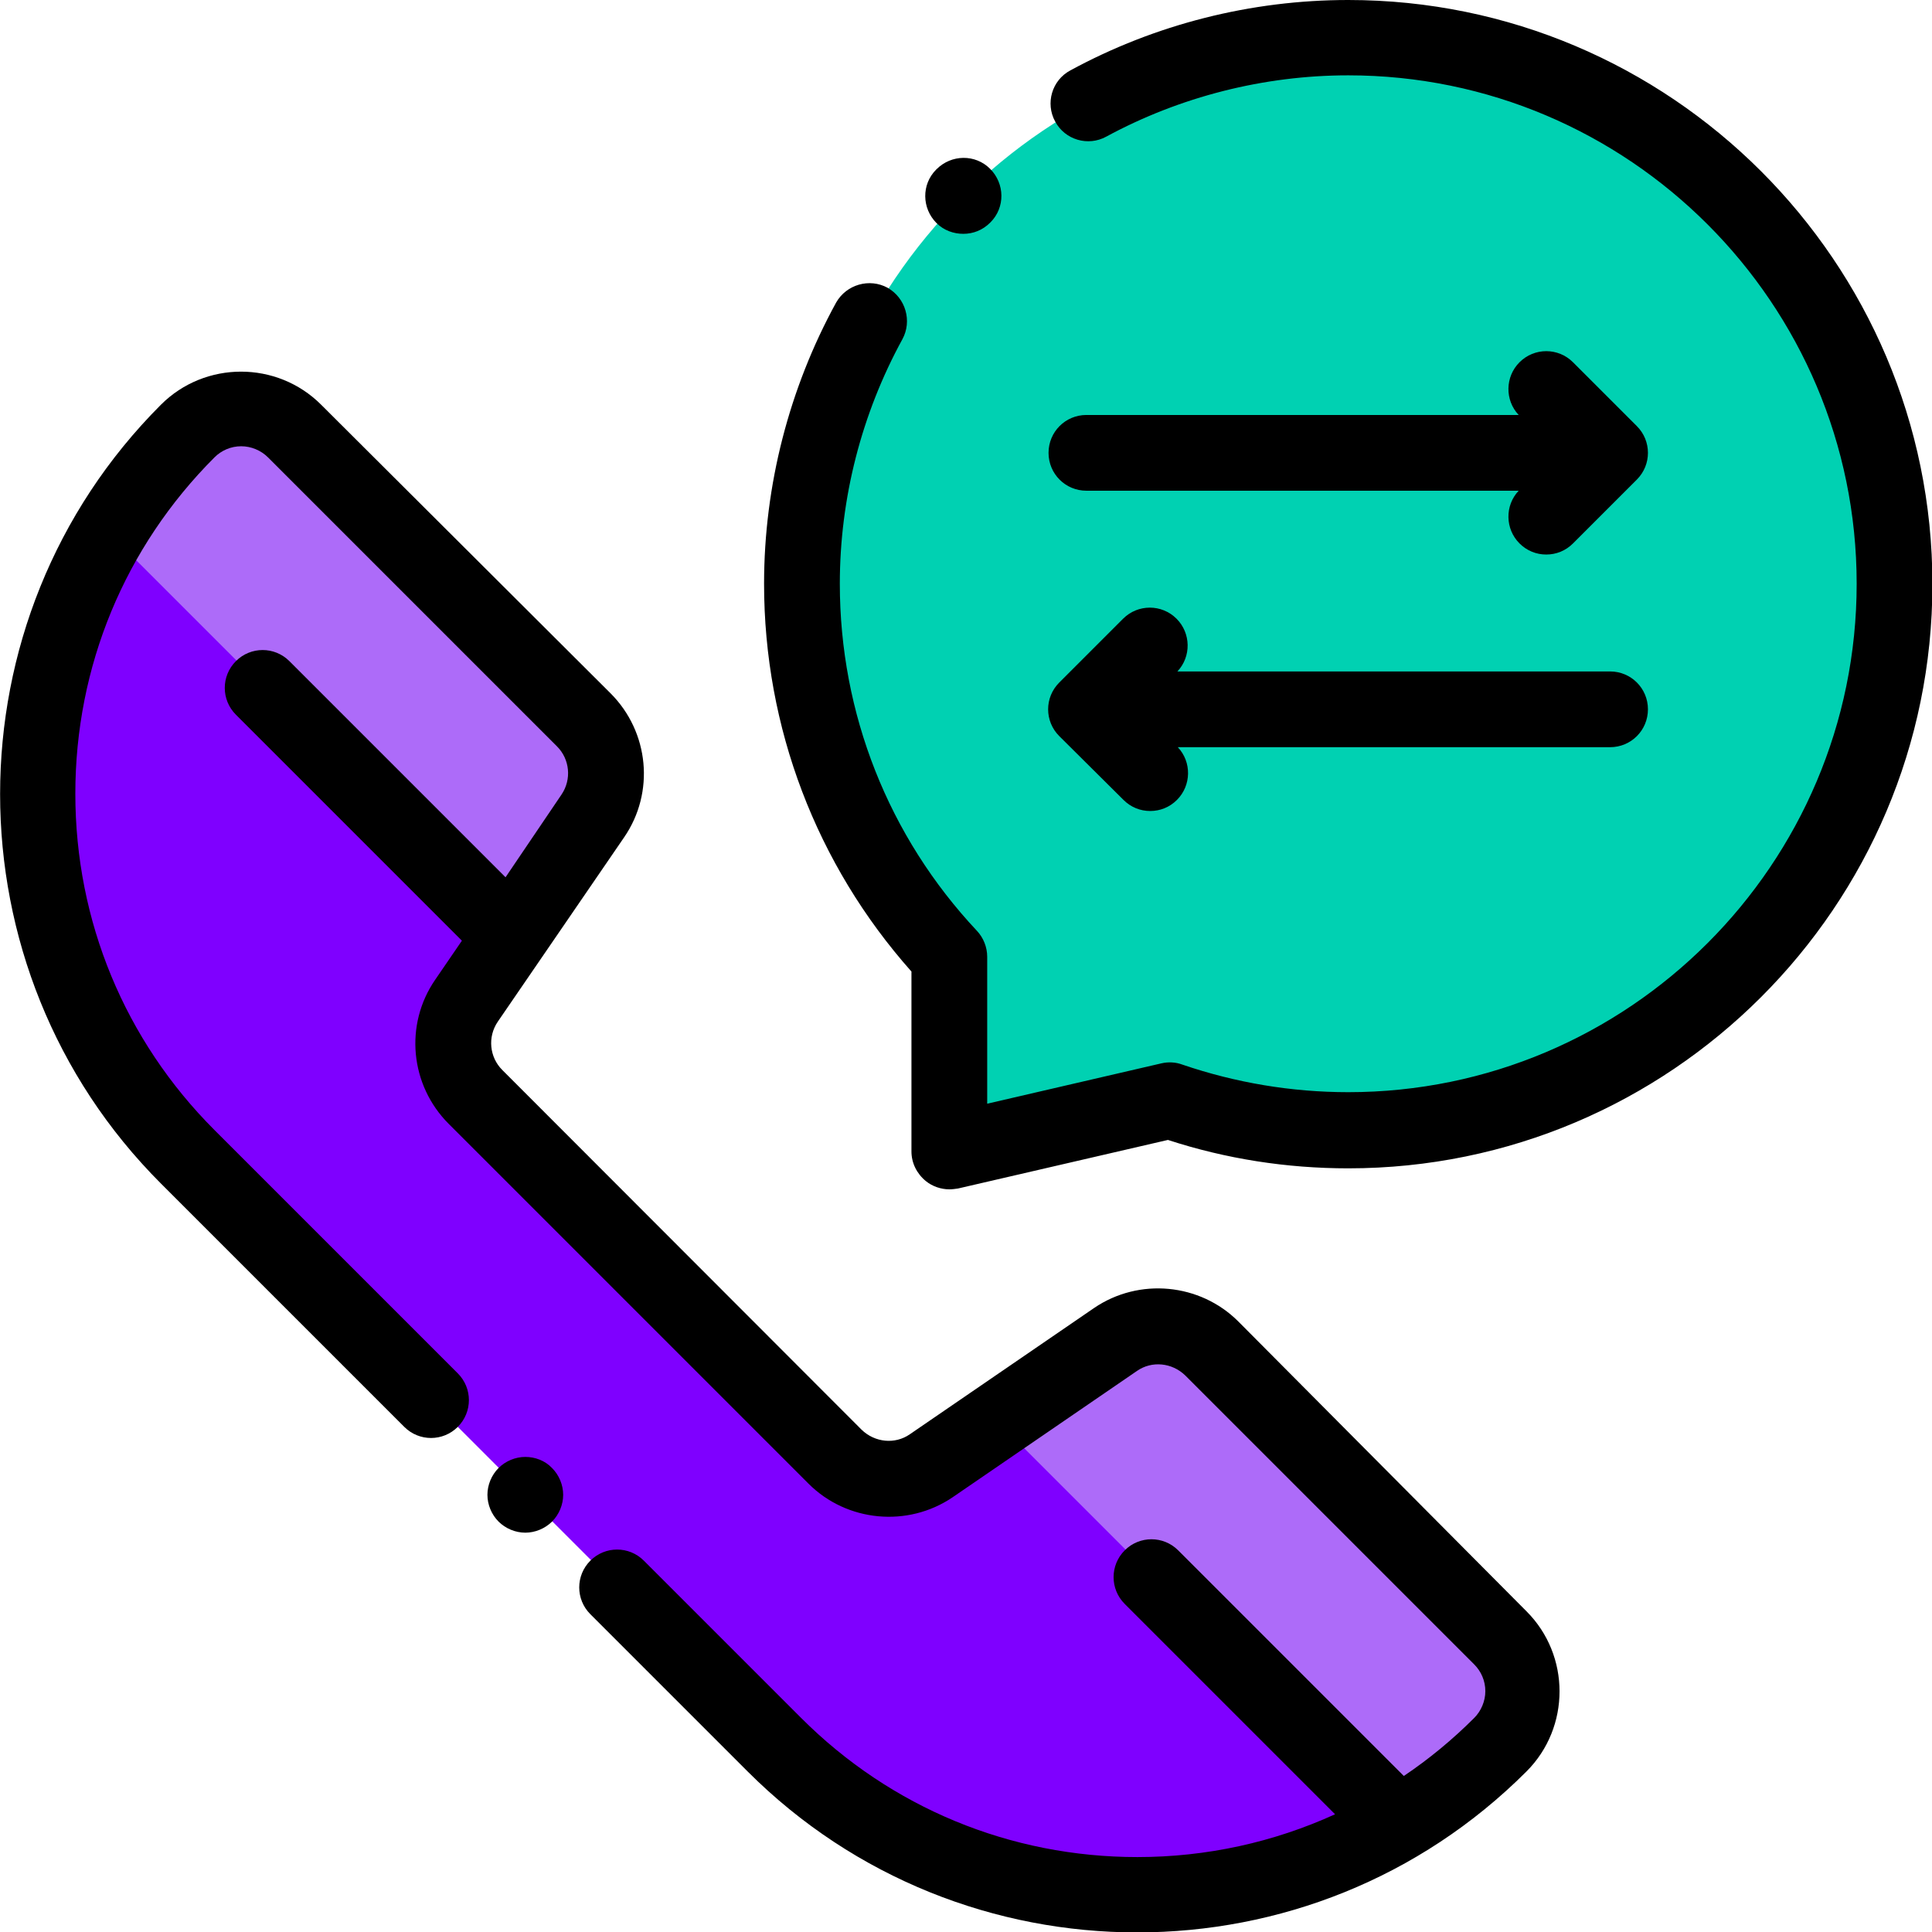
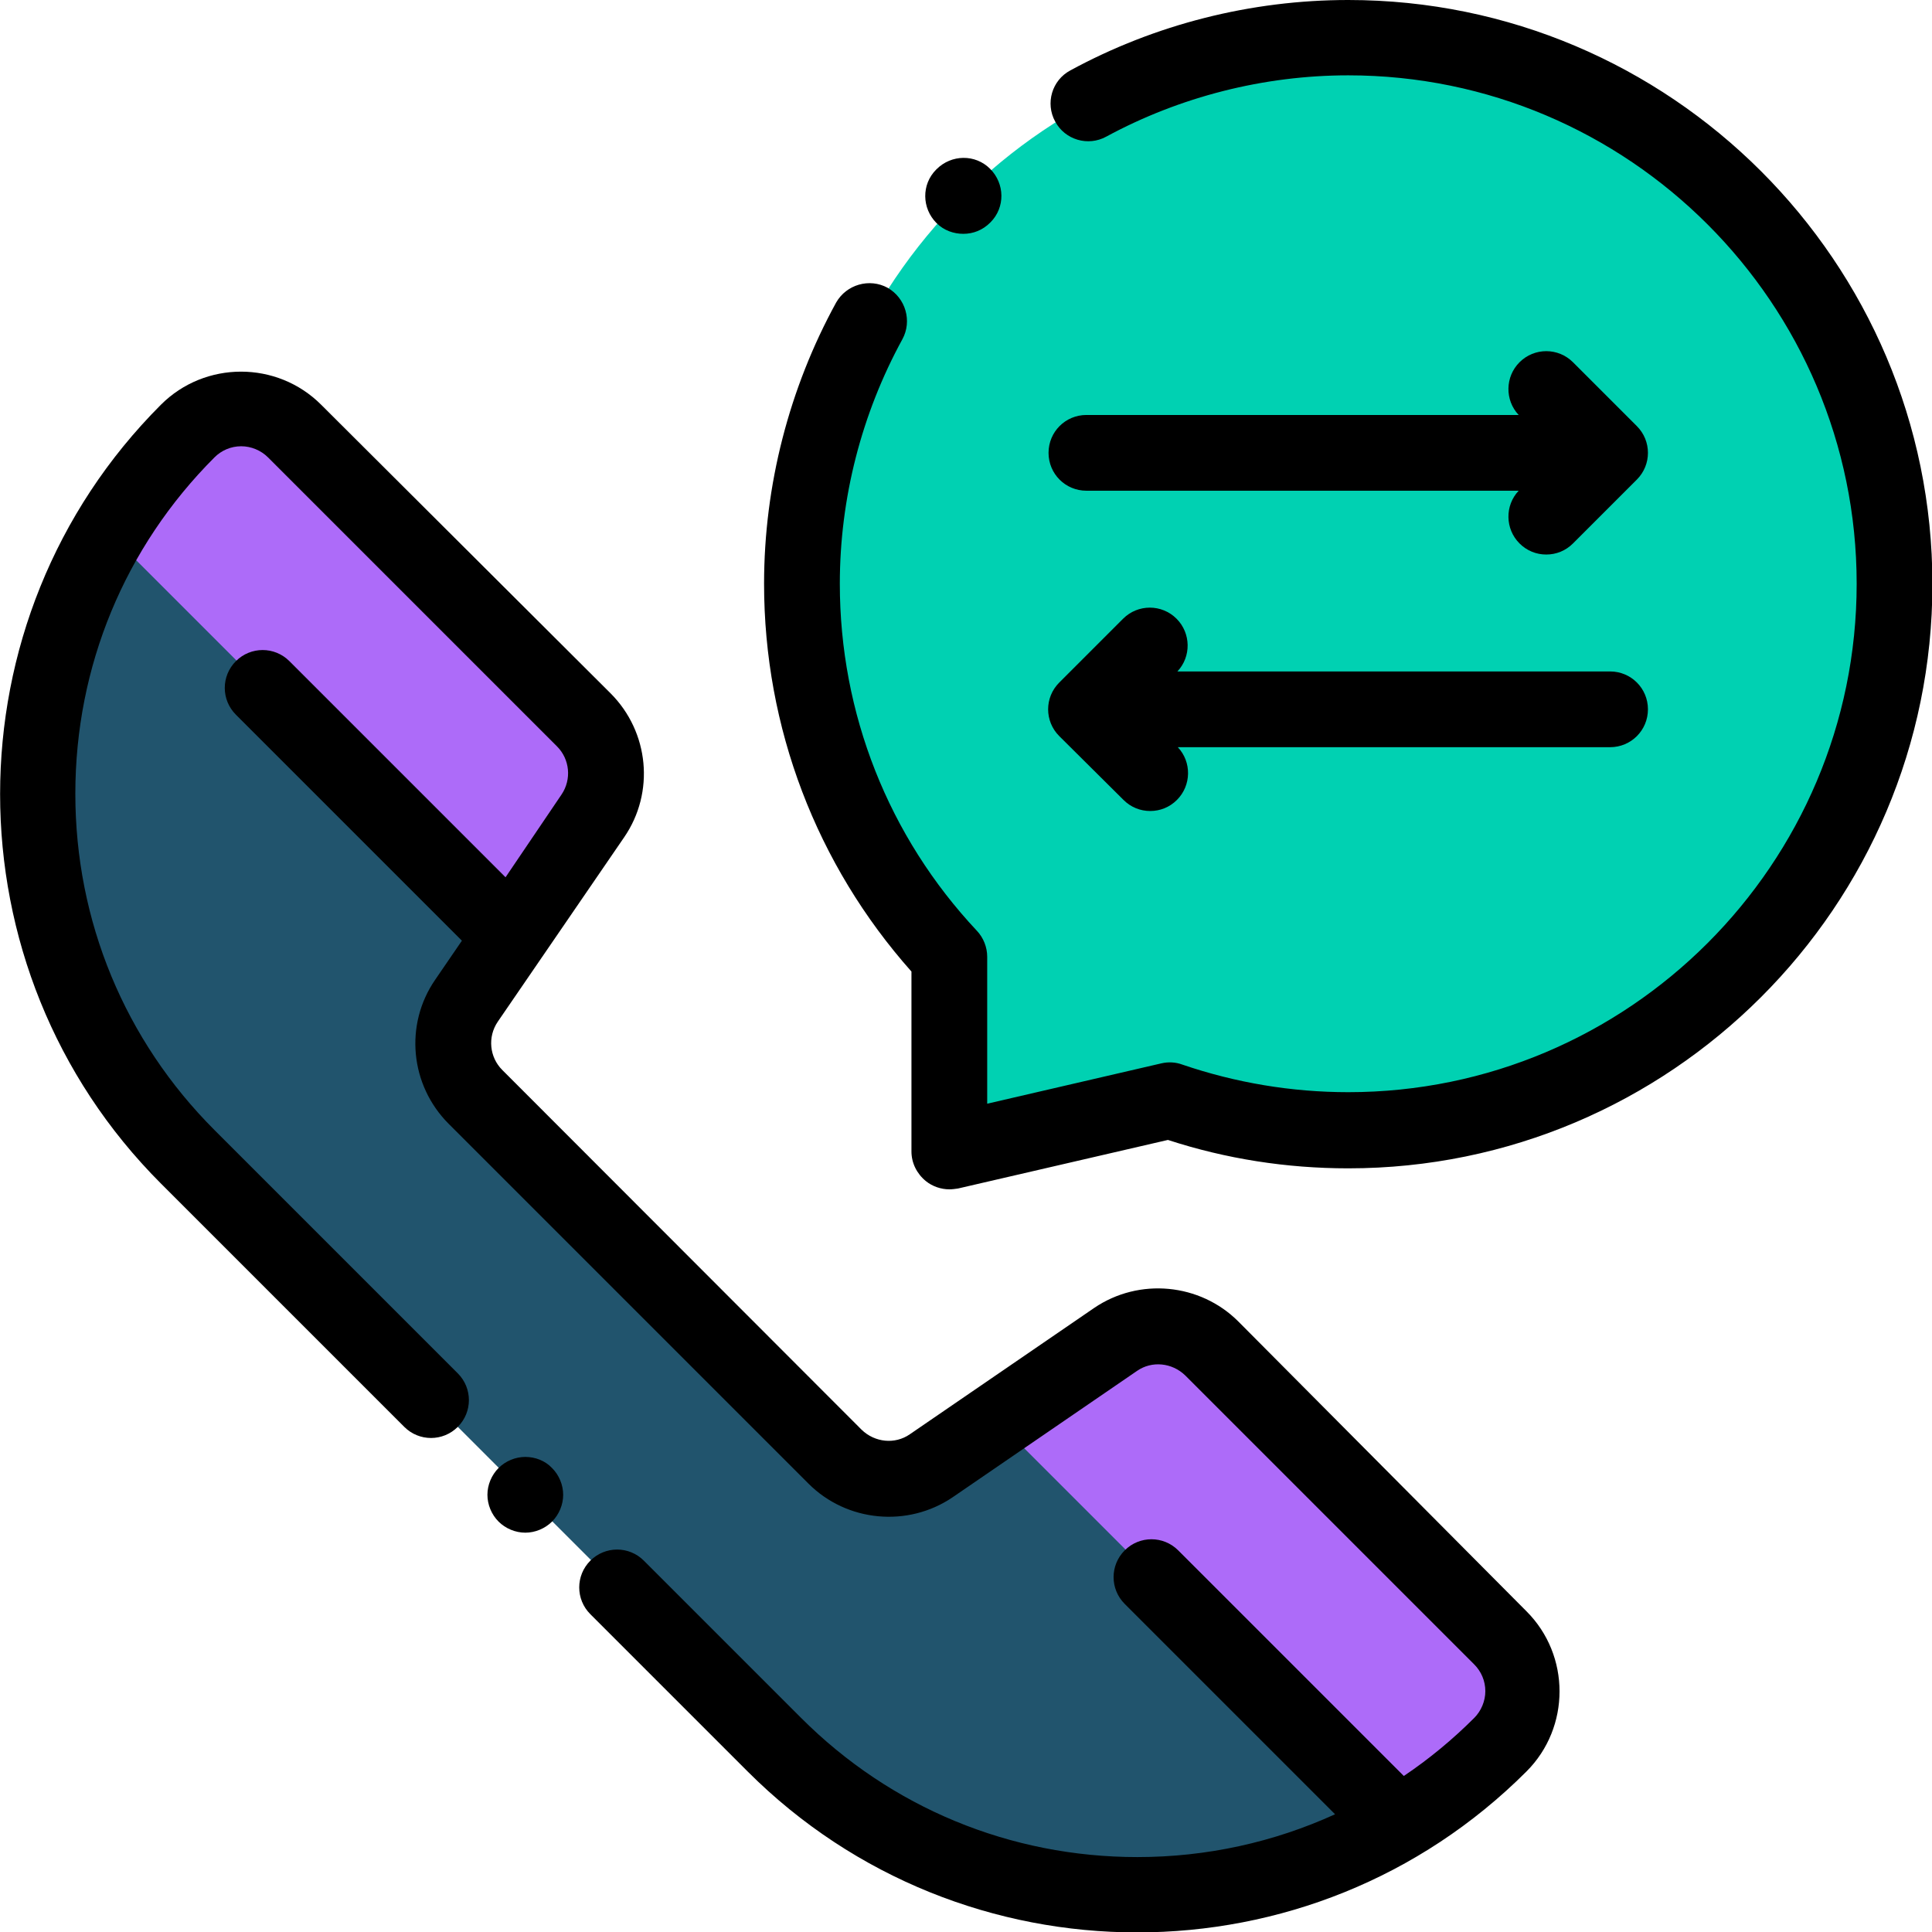
<svg xmlns="http://www.w3.org/2000/svg" version="1.1" id="Capa_1" x="0px" y="0px" viewBox="85 -214.3 469.3 469.3" style="enable-background:new 85 -214.3 469.3 469.3;" xml:space="preserve">
  <style type="text/css">
- 	.st0{fill:#7F00FF;}
+ 	.st0{fill:#21546d;}
	.st1{fill:#AD6BF9;}
	.st2{fill:#00D1B2;}
</style>
  <g>
    <path class="st0" d="M287.9,139.5l-87.4-87.4c-6.2-6.2-7.1-16-2.2-23.3L229-16c5-7.3,4.1-17.1-2.2-23.3l-70.2-70.2   c-7.2-7.2-18.8-7.2-25.9,0l0,0c-48.7,48.7-48.7,127.6,0,176.3l142.6,142.6c48.7,48.7,127.6,48.7,176.3,0l0,0   c7.2-7.2,7.2-18.8,0-25.9l-70.2-70.2c-6.2-6.2-16-7.1-23.3-2.2l-44.8,30.7C303.9,146.7,294.1,145.8,287.9,139.5z" />
    <g>
      <path class="st1" d="M209.2,12.9L229-16c5-7.3,4.1-17.1-2.2-23.3l-70.2-70.2c-7.2-7.2-18.8-7.2-25.9,0l0,0    c-7.6,7.6-14,15.9-19.2,24.7L209.2,12.9z" />
      <path class="st1" d="M424.9,228.6c8.8-5.2,17.1-11.6,24.7-19.2l0,0c7.2-7.2,7.2-18.8,0-25.9l-70.2-70.2c-6.2-6.2-16-7.1-23.3-2.2    l-28.9,19.8L424.9,228.6z" />
    </g>
    <path class="st2" d="M412.5-205.2c-73.3,0-132.7,59.4-132.7,132.7c0,35,13.6,66.9,35.8,90.6l0,0l0,47.2L369.1,53   c13.6,4.7,28.2,7.2,43.3,7.2c73.3,0,132.7-59.4,132.7-132.7S485.8-205.2,412.5-205.2z" />
    <path d="M385.8,106.7c-9.3-9.3-24.1-10.7-35-3.3L306,134.1c-3.6,2.5-8.5,2-11.7-1.1L207,45.6c-3.1-3.1-3.6-8-1.1-11.7l30.7-44.8   c7.5-10.9,6.1-25.6-3.3-35L163-116c-10.7-10.7-28.2-10.7-38.9,0C72-63.9,72,21.1,124.1,73.2l59.1,59.1c3.6,3.6,9.4,3.6,13,0   c3.6-3.6,3.6-9.4,0-13l-59.1-59.1c-21.8-21.8-33.8-50.8-33.8-81.7s12-59.9,33.8-81.7c1.7-1.7,4-2.7,6.5-2.7c2.4,0,4.8,1,6.5,2.7   l70.2,70.2c3.1,3.1,3.6,8,1.1,11.7L207.8-1.2l-52.5-52.5c-3.6-3.6-9.4-3.6-13,0c-3.6,3.6-3.6,9.4,0,13l54.9,54.9l-6.5,9.5   c-7.5,10.9-6.1,25.6,3.3,35l87.4,87.4c9.3,9.3,24.1,10.7,35,3.3l44.8-30.7c3.6-2.5,8.5-2,11.7,1.1l70.2,70.2c1.7,1.7,2.7,4,2.7,6.5   c0,2.4-1,4.8-2.7,6.5c-5.3,5.3-11,10-17.1,14.1l-54.8-54.8c-3.6-3.6-9.4-3.6-13,0c-3.6,3.6-3.6,9.4,0,13l51.1,51.1   c-14.9,6.8-31.2,10.4-48,10.4c-30.9,0-59.9-12-81.7-33.8l-38.2-38.2c-3.6-3.6-9.4-3.6-13,0c-3.6,3.6-3.6,9.4,0,13l38.2,38.2   c26.1,26.1,60.4,39.1,94.6,39.1c34.3,0,68.5-13,94.6-39.1c10.7-10.7,10.7-28.2,0-38.9L385.8,106.7z" />
    <path d="M212.6,139.6c-2.4,0-4.8,1-6.5,2.7c-1.7,1.7-2.7,4.1-2.7,6.5s1,4.8,2.7,6.5c1.7,1.7,4.1,2.7,6.5,2.7c2.4,0,4.8-1,6.5-2.7   c1.7-1.7,2.7-4.1,2.7-6.5s-1-4.8-2.7-6.5C217.4,140.5,215,139.6,212.6,139.6z" />
    <path d="M339.7-104.3c0,5.1,4.1,9.2,9.2,9.2h105c-3.4,3.6-3.3,9.3,0.2,12.8c1.8,1.8,4.1,2.7,6.5,2.7s4.7-0.9,6.5-2.7l15.5-15.5   c3.6-3.6,3.6-9.4,0-13l-15.5-15.5c-3.6-3.6-9.4-3.6-13,0c-3.5,3.5-3.6,9.2-0.2,12.8h-105C343.8-113.5,339.7-109.4,339.7-104.3z" />
    <path d="M357.9-20c1.8,1.8,4.1,2.7,6.5,2.7s4.7-0.9,6.5-2.7c3.5-3.5,3.6-9.2,0.2-12.8h105c5.1,0,9.2-4.1,9.2-9.2s-4.1-9.2-9.2-9.2   H371c3.4-3.6,3.3-9.3-0.2-12.8c-3.6-3.6-9.4-3.6-13,0l-15.5,15.5c-3.6,3.6-3.6,9.4,0,13L357.9-20z" />
    <path d="M412.5-214.3c-23.6,0-46.9,5.9-67.5,17.1c-4.5,2.4-6.1,8-3.7,12.4c2.4,4.5,8,6.1,12.4,3.7c17.9-9.7,38.3-14.9,58.8-14.9   C480.6-196,536-140.6,536-72.5C536-4.4,480.6,51,412.5,51c-13.8,0-27.4-2.3-40.3-6.7c-1.6-0.6-3.4-0.7-5.1-0.3l-42.3,9.8l0-35.7   c0-2.3-0.9-4.6-2.5-6.3C300.8-11.1,289-41,289-72.5c0-20.8,5.3-41.3,15.2-59.4c2.4-4.4,0.8-10-3.6-12.5c-4.4-2.4-10-0.8-12.5,3.6   c-11.4,20.8-17.5,44.4-17.5,68.3c0,34.9,12.7,68.2,35.8,94.2l0,43.7c0,2.8,1.3,5.4,3.5,7.2c1.6,1.3,3.7,2,5.7,2   c0.7,0,1.4-0.1,2.1-0.2l51-11.8c14.1,4.6,28.8,6.9,43.8,6.9c78.2,0,141.9-63.6,141.9-141.9S490.7-214.3,412.5-214.3z" />
    <path d="M319-157.5c2.4,0,4.7-0.9,6.5-2.7c0,0,0.1-0.1,0.1-0.1c3.6-3.6,3.5-9.4-0.1-13c-3.6-3.6-9.4-3.5-13,0.1   c0,0-0.1,0.1-0.1,0.1c-3.6,3.6-3.5,9.4,0.1,13C314.3-158.3,316.7-157.5,319-157.5z" />
  </g>
</svg>
